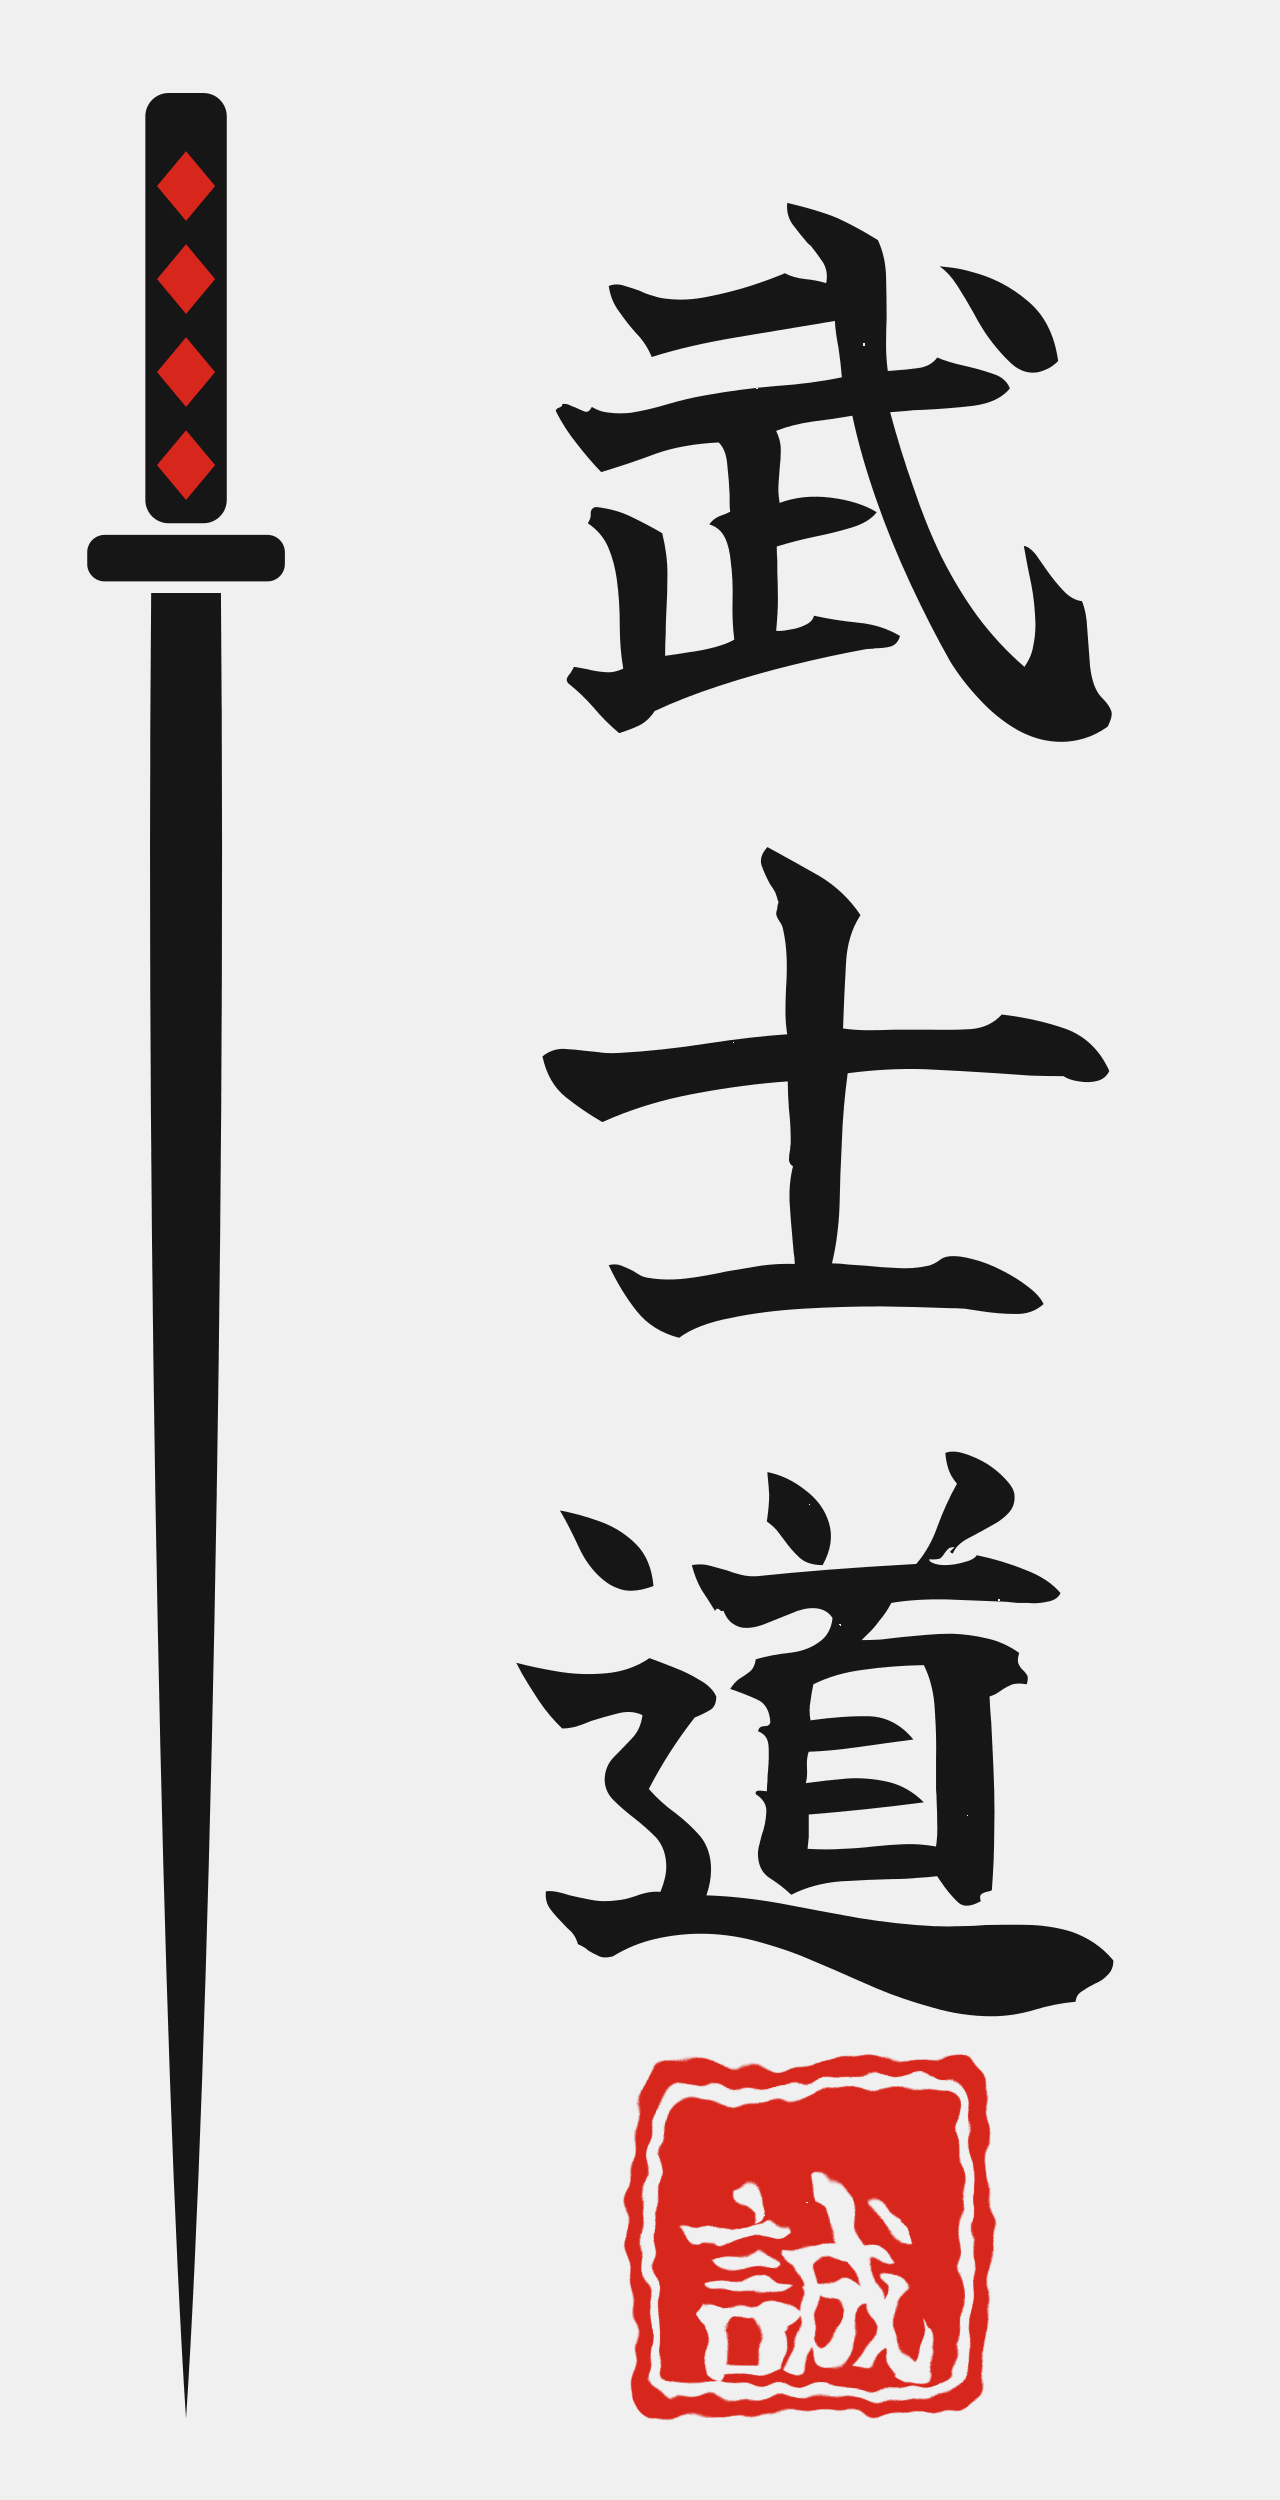
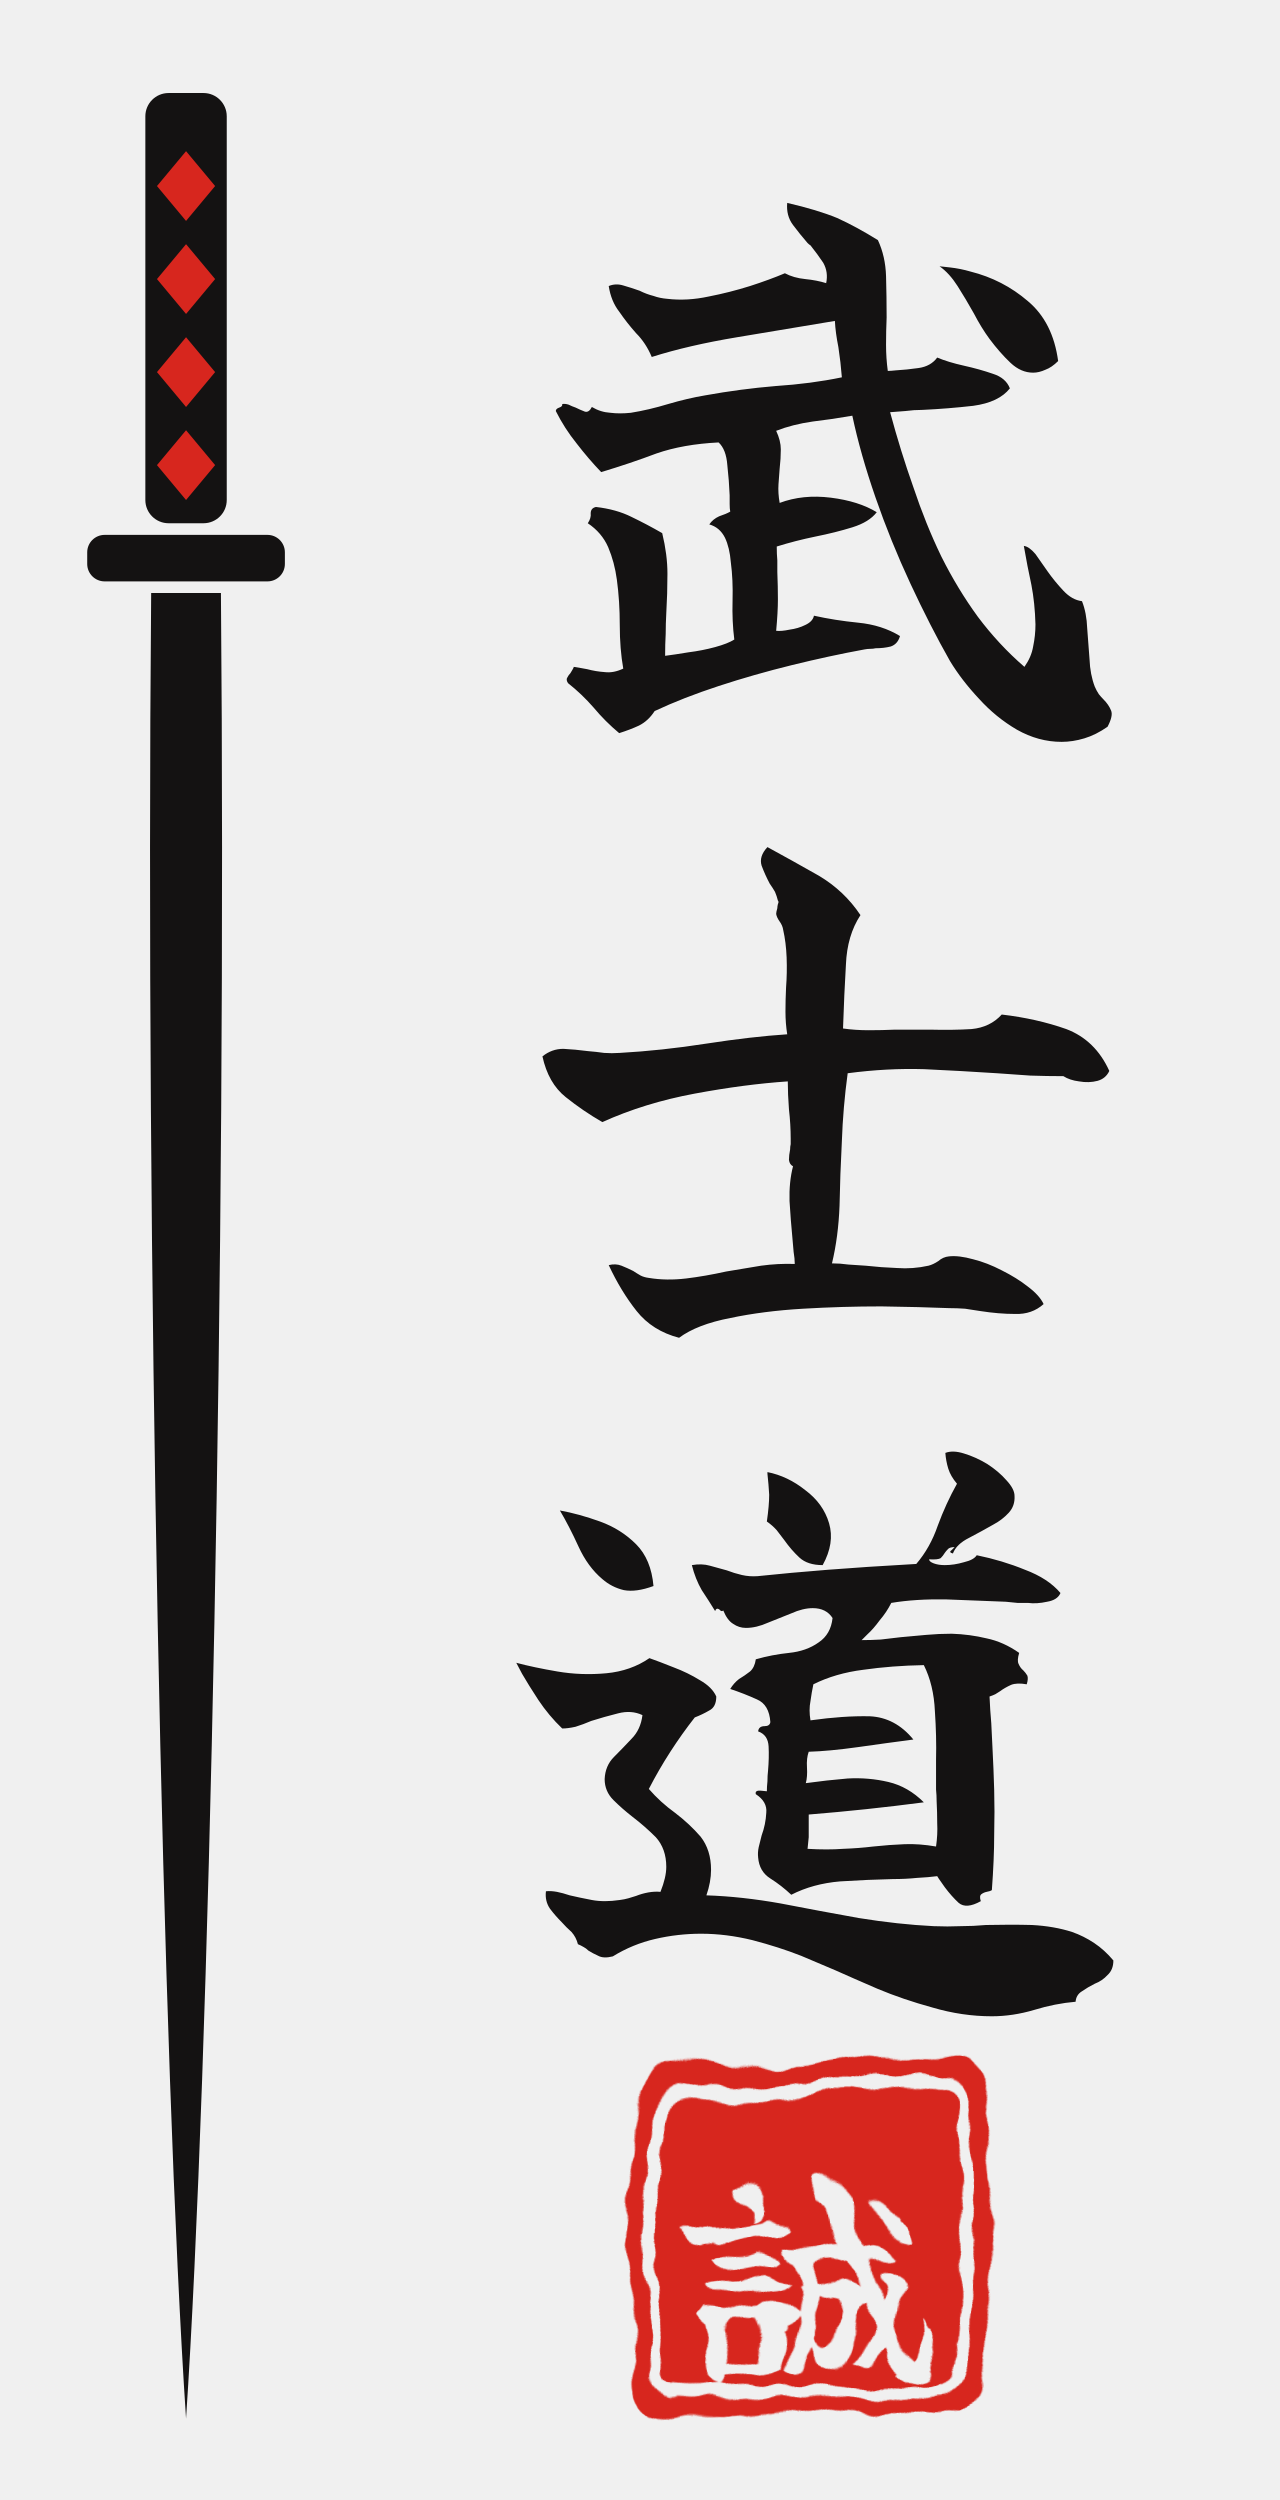
<svg xmlns="http://www.w3.org/2000/svg" width="220" height="430" viewBox="500 1000 220 430">
  <defs>
    <filter id="rough" x="-5%" y="-5%" width="110%" height="110%">
      <feTurbulence type="fractalNoise" baseFrequency="0.03" numOctaves="2" seed="302" result="n" />
      <feDisplacementMap in="SourceGraphic" in2="n" scale="9" xChannelSelector="R" yChannelSelector="G" result="d" />
      <feTurbulence type="fractalNoise" baseFrequency="0.25" numOctaves="1" seed="303" result="n2" />
-       <feDisplacementMap in="d" in2="n2" scale="3" xChannelSelector="R" yChannelSelector="G" />
+       <feDisplacementMap in="d" in2="n2" scale="2" xChannelSelector="R" yChannelSelector="G" />
    </filter>
    <filter id="brush" x="-10%" y="-10%" width="120%" height="120%">
      <feTurbulence type="fractalNoise" baseFrequency="0.018" numOctaves="3" seed="304" result="n" />
      <feDisplacementMap in="SourceGraphic" in2="n" scale="22" xChannelSelector="R" yChannelSelector="G" result="d" />
      <feTurbulence type="fractalNoise" baseFrequency="0.3" numOctaves="1" seed="305" result="n2" />
      <feDisplacementMap in="d" in2="n2" scale="4" xChannelSelector="R" yChannelSelector="G" />
    </filter>
    <filter id="grain" filterUnits="userSpaceOnUse" x="0" y="0" width="1200" height="1800">
      <feTurbulence type="fractalNoise" baseFrequency="0.55" numOctaves="2" seed="306" result="n" />
      <feColorMatrix in="n" type="matrix" values="0 0 0 0 0  0 0 0 0 0  0 0 0 0 0  1.7 0 0 0 -0.6" result="a" />
      <feComponentTransfer in="a" result="m">
        <feFuncA type="discrete" tableValues="1 1 1 1 1 1 1 1 1 0" />
      </feComponentTransfer>
      <feComposite in="SourceGraphic" in2="m" operator="in" />
    </filter>
  </defs>
-   <g filter="url(#grain)">
+   <g>
    <g fill="#141212">
      <rect x="525" y="1016" width="14" height="74" rx="4" />
      <rect x="515" y="1092" width="34" height="8" rx="3" />
      <path d="M526,1102 L538,1102 C539,1216 536,1356 532,1416 C528,1356 525,1216 526,1102Z" />
    </g>
    <path d="M532,1026 l-5,6 l5,6 l5,-6Z" fill="#D7261E" />
    <path d="M532,1042 l-5,6 l5,6 l5,-6Z" fill="#D7261E" />
    <path d="M532,1058 l-5,6 l5,6 l5,-6Z" fill="#D7261E" />
    <path d="M532,1074 l-5,6 l5,6 l5,-6Z" fill="#D7261E" />
    <path d="M690.5 1125.0L690.5 1125.0Q688.5 1126.4 686.5 1127.0Q684.5 1127.6 682.6 1127.6L682.6 1127.6Q678.6 1127.6 674.9 1125.5Q671.3 1123.4 668.4 1120.2Q665.4 1117.0 663.4 1113.7L663.4 1113.7Q660.0 1107.7 656.6 1100.4Q653.2 1093.1 650.6 1085.6Q648.0 1078.1 646.6 1071.5L646.6 1071.5Q643.2 1072.1 639.8 1072.5Q636.3 1073.0 633.5 1074.1L633.5 1074.1Q634.3 1075.8 634.3 1077.3Q634.3 1078.9 634.1 1080.6L634.1 1080.6Q634.0 1081.9 633.9 1083.3Q633.8 1084.8 634.1 1086.5L634.1 1086.5Q638.1 1085.0 642.9 1085.6Q647.7 1086.2 650.8 1088.1L650.8 1088.1Q649.5 1089.8 646.6 1090.7Q643.7 1091.6 640.2 1092.3Q636.8 1093.0 633.6 1094.0L633.6 1094.0Q633.6 1095.3 633.7 1096.4Q633.7 1097.4 633.7 1098.4L633.7 1098.4Q633.8 1100.9 633.8 1103.1Q633.8 1105.3 633.5 1108.5L633.5 1108.5Q634.4 1108.6 635.8 1108.3Q637.3 1108.1 638.5 1107.5Q639.8 1106.9 640 1105.9L640 1105.9Q643.6 1106.7 647.6 1107.1Q651.7 1107.5 654.8 1109.4L654.8 1109.4Q654.4 1110.8 653.2 1111.2Q652.0 1111.5 650.6 1111.5L650.6 1111.5Q650.2 1111.6 649.7 1111.6Q649.2 1111.6 648.7 1111.7L648.7 1111.7Q642.7 1112.8 636.2 1114.4Q629.7 1116.0 623.6 1118.0Q617.5 1120.0 612.6 1122.3L612.6 1122.3Q611.5 1124.0 609.9 1124.8Q608.4 1125.5 606.5 1126.1L606.5 1126.1Q604.1 1124.1 602.1 1121.7Q600.1 1119.4 597.7 1117.5L597.7 1117.5Q597.3 1116.9 597.6 1116.5Q597.8 1116.1 598.1 1115.8L598.1 1115.8Q598.2 1115.6 598.4 1115.3Q598.6 1115.0 598.7 1114.7L598.7 1114.7Q599.3 1114.8 599.9 1114.9Q600.5 1115.0 601.0 1115.1L601.0 1115.1Q602.5 1115.5 604.0 1115.6Q605.5 1115.8 607.2 1115.0L607.2 1115.0Q606.6 1111.6 606.6 1107.5Q606.6 1103.4 606.1 1099.7L606.1 1099.7Q605.7 1096.7 604.6 1094.1Q603.5 1091.6 601.1 1090.0L601.1 1090.0Q601.7 1089.1 601.6 1088.3Q601.6 1087.4 602.5 1087.2L602.5 1087.2Q606.0 1087.6 608.6 1088.9Q611.3 1090.2 613.9 1091.7L613.9 1091.7Q614.8 1095.4 614.8 1098.7Q614.8 1102.1 614.6 1105.5L614.6 1105.5Q614.5 1107.3 614.5 1109.0Q614.4 1110.8 614.4 1112.8L614.4 1112.8Q616.0 1112.6 618.4 1112.2Q620.8 1111.9 623.0 1111.3Q625.2 1110.7 626.3 1110.0L626.3 1110.0Q625.9 1106.9 626.0 1103.3Q626.1 1099.7 625.7 1096.7L625.7 1096.7Q625.5 1094.2 624.7 1092.5Q623.8 1090.7 622.0 1090.2L622.0 1090.2Q622.6 1089.3 623.7 1088.8Q624.9 1088.4 625.6 1088.0L625.6 1088.0Q625.5 1087.5 625.5 1086.7Q625.5 1086.0 625.5 1085.2L625.5 1085.2Q625.4 1082.7 625.1 1080.0Q624.9 1077.3 623.6 1076.1L623.6 1076.1Q617.5 1076.4 612.9 1078.0Q608.4 1079.7 603.4 1081.2L603.4 1081.2Q601.2 1078.9 599.2 1076.3Q597.1 1073.7 595.6 1070.7L595.6 1070.7Q595.6 1070.3 596.2 1070.1L596.2 1070.1Q596.8 1069.9 596.7 1069.5L596.7 1069.5Q597.2 1069.4 597.8 1069.6Q598.4 1069.9 599.0 1070.1L599.0 1070.1Q599.8 1070.5 600.6 1070.8Q601.3 1071.0 601.8 1070.0L601.8 1070.0Q603.3 1070.9 605.0 1071.0Q606.6 1071.2 608.5 1071.0L608.5 1071.0Q611.6 1070.5 614.9 1069.5Q618.3 1068.5 621.3 1068.0L621.3 1068.0Q627.4 1066.9 633.4 1066.4Q639.5 1066.0 644.8 1064.9L644.8 1064.9Q644.6 1062.3 644.2 1059.7Q643.7 1057.2 643.6 1055.2L643.6 1055.2Q635.1 1056.6 626.8 1058.0Q618.4 1059.4 612.1 1061.4L612.1 1061.4Q611.1 1059.0 609.4 1057.3Q607.8 1055.5 606.5 1053.6Q605.1 1051.8 604.7 1049.2L604.7 1049.2Q605.9 1048.7 607.2 1049.1Q608.6 1049.5 610.0 1050.0L610.0 1050.0Q611.2 1050.6 612.4 1050.9Q613.5 1051.3 614.8 1051.4L614.8 1051.4Q618.2 1051.8 621.9 1051.0Q625.5 1050.3 629.0 1049.2Q632.4 1048.1 635.0 1047L635.0 1047Q636.5 1047.8 638.5 1048.0Q640.5 1048.2 642.1 1048.7L642.1 1048.7Q642.5 1046.8 641.6 1045.2Q640.6 1043.7 639.4 1042.2L639.4 1042.2Q639.2 1042.1 638.9 1041.8L638.9 1041.8Q637.6 1040.3 636.4 1038.7Q635.2 1037.1 635.4 1034.9L635.4 1034.9Q640.6 1036.1 644.0 1037.5Q647.3 1039.0 651.0 1041.3L651.0 1041.3Q652.3 1044.1 652.4 1047.5Q652.5 1051.0 652.5 1054.6L652.5 1054.6Q652.4 1056.9 652.4 1059.3Q652.4 1061.6 652.7 1063.8L652.7 1063.8Q653.2 1063.8 654.1 1063.7L654.1 1063.7Q655.9 1063.6 658.0 1063.3Q660.1 1063.0 661.2 1061.5L661.2 1061.5Q663.1 1062.3 665.8 1062.9Q668.5 1063.5 670.8 1064.3Q673.0 1065.0 673.7 1066.8L673.7 1066.8Q671.8 1069.2 667.4 1069.8Q663.0 1070.3 658.7 1070.5L658.7 1070.5Q657.2 1070.5 655.7 1070.7Q654.3 1070.8 653.1 1070.9L653.1 1070.9Q654.9 1077.6 657.1 1083.8Q659.2 1090.1 661.9 1095.7L661.9 1095.7Q664.7 1101.3 668.2 1106.1Q671.8 1110.9 676.2 1114.7L676.2 1114.7Q677.4 1113.0 677.7 1111.2Q678.1 1109.3 678.1 1107.4L678.1 1107.4Q678.0 1103.7 677.4 1100.6Q676.7 1097.4 676.1 1093.9L676.1 1093.9Q677.0 1094.0 678.1 1095.3Q679.1 1096.7 680.2 1098.3L680.2 1098.3Q681.4 1100.0 682.9 1101.6Q684.4 1103.2 686.1 1103.4L686.1 1103.4Q686.9 1105.4 687.0 1108.1Q687.2 1110.7 687.4 1113.4Q687.5 1116.0 688.3 1118.1L688.3 1118.1Q688.6 1118.8 689.0 1119.4Q689.4 1119.9 689.8 1120.3L689.8 1120.3Q690.7 1121.2 691.1 1122.2Q691.5 1123.1 690.5 1125.0ZM682.0 1062.1L682.0 1062.1Q680.9 1063.2 679.8 1063.6Q678.7 1064.1 677.7 1064.1L677.7 1064.1Q675.6 1064.1 673.8 1062.4Q672.0 1060.7 670.2 1058.3L670.2 1058.3Q668.8 1056.4 667.5 1053.9Q666.1 1051.4 664.7 1049.2Q663.3 1047 661.6 1045.8L661.6 1045.8Q661.6 1045.8 663.4 1046.0Q665.2 1046.2 666.9 1046.7L666.9 1046.7Q672.5 1048.1 676.8 1051.8Q681.1 1055.4 682.0 1062.1Z" fill="#141212" />
    <path d="M690.8 1184.2L690.8 1184.2Q690.2 1185.5 688.8 1185.9Q687.3 1186.3 685.6 1186.0Q684.0 1185.8 682.9 1185.1L682.9 1185.1Q680.1 1185.1 677.2 1185.0Q674.3 1184.8 671.5 1184.6L671.5 1184.6Q665.4 1184.2 659.0 1183.9Q652.6 1183.7 645.8 1184.6L645.8 1184.6Q645.0 1190.5 644.8 1196.3Q644.5 1202.1 644.4 1207.4Q644.2 1212.7 643.1 1217.3L643.1 1217.3Q644.5 1217.3 645.9 1217.5Q647.3 1217.6 648.9 1217.7L648.9 1217.7Q651.6 1218.0 654.3 1218.1Q657.0 1218.3 659.7 1217.7L659.7 1217.7Q660.5 1217.5 661.4 1216.9Q662.2 1216.2 663.2 1216.1L663.2 1216.1Q664.9 1215.9 667.4 1216.6Q669.8 1217.2 672.3 1218.5Q674.9 1219.8 676.8 1221.3Q678.8 1222.8 679.5 1224.3L679.5 1224.3Q677.5 1226.1 674.6 1226.0Q671.8 1226.0 668.6 1225.5L668.6 1225.5Q667.3 1225.3 666.0 1225.1Q664.6 1225.0 663.3 1225.0L663.3 1225.0Q658.3 1224.8 651.6 1224.7Q644.9 1224.7 638.1 1225.1Q631.3 1225.5 625.6 1226.7Q619.9 1227.8 616.8 1230.1L616.8 1230.1Q612.2 1228.9 609.5 1225.5Q606.8 1222.1 604.7 1217.6L604.7 1217.6Q605.9 1217.3 606.9 1217.7Q607.9 1218.1 608.9 1218.6L608.9 1218.6Q609.5 1219.0 610.2 1219.4Q610.8 1219.7 611.6 1219.8L611.6 1219.8Q614.6 1220.3 618.0 1219.9Q621.3 1219.5 624.9 1218.7L624.9 1218.7Q627.9 1218.2 630.9 1217.7Q633.8 1217.3 636.7 1217.4L636.7 1217.4Q636.7 1216.5 636.5 1215.3Q636.4 1214.2 636.3 1213.0L636.3 1213.0Q636.0 1209.9 635.8 1206.6Q635.7 1203.3 636.4 1200.6L636.4 1200.6Q635.8 1200.3 635.7 1199.5Q635.7 1198.7 635.9 1197.7L635.9 1197.7Q635.9 1197.2 636.0 1196.8Q636.0 1196.4 636.0 1195.9L636.0 1195.9Q636.0 1193.4 635.7 1190.8Q635.5 1188.2 635.5 1186.0L635.5 1186.0Q628.1 1186.5 619.5 1188.1Q610.9 1189.7 603.6 1193.0L603.6 1193.0Q600.3 1191.1 597.3 1188.7Q594.3 1186.3 593.3 1181.7L593.3 1181.7Q594.9 1180.4 596.9 1180.4Q598.9 1180.5 601.2 1180.8L601.2 1180.8Q602.5 1180.9 603.9 1181.1Q605.2 1181.2 606.6 1181.1L606.6 1181.1Q613.8 1180.7 621.5 1179.5Q629.3 1178.3 635.4 1177.9L635.4 1177.9Q635.1 1176.0 635.1 1174.0Q635.1 1172.0 635.2 1169.9L635.2 1169.9Q635.4 1167.3 635.3 1164.7Q635.2 1162.1 634.7 1159.9L634.7 1159.9Q634.6 1159.2 634.1 1158.5Q633.6 1157.8 633.5 1157.2L633.5 1157.2Q633.5 1156.9 633.7 1156.2L633.7 1156.2Q633.7 1155.9 633.8 1155.5Q634.0 1155.1 633.8 1154.9L633.8 1154.9Q633.6 1154.1 633.3 1153.4Q632.9 1152.7 632.4 1152.0L632.4 1152.0Q631.6 1150.5 631.0 1148.9Q630.5 1147.3 632.0 1145.7L632.0 1145.7Q636.4 1148.1 640.8 1150.6Q645.2 1153.2 648.0 1157.4L648.0 1157.4Q645.7 1160.9 645.5 1165.9Q645.2 1170.9 645.0 1176.9L645.0 1176.9Q647.1 1177.2 649.4 1177.2Q651.7 1177.2 653.9 1177.1L653.9 1177.1Q654.8 1177.1 655.6 1177.1Q656.4 1177.1 657.3 1177.1L657.3 1177.1Q657.9 1177.1 658.7 1177.1Q659.4 1177.1 660.1 1177.1L660.1 1177.1Q663.8 1177.2 667.1 1177.0Q670.3 1176.7 672.3 1174.5L672.3 1174.5Q678.3 1175.2 683.4 1177.0Q688.4 1178.9 690.8 1184.2Z" fill="#141212" />
    <path d="M682.4 1274.0L682.4 1274.0Q681.9 1275.2 680.1 1275.5Q678.3 1275.9 676.8 1275.7L676.8 1275.7Q676.0 1275.7 675.0 1275.7Q674.0 1275.6 673.0 1275.5L673.0 1275.5Q668.2 1275.3 662.8 1275.1Q657.5 1275.0 653.3 1275.7L653.3 1275.7Q652.5 1277.3 651.3 1278.7Q650.2 1280.2 649.2 1281.1Q648.2 1282.1 648.2 1282.1L648.2 1282.1Q649.8 1282.1 651.5 1282.0Q653.2 1281.8 654.9 1281.6L654.9 1281.6Q657.1 1281.4 659.3 1281.2Q661.5 1281.0 663.7 1281.0L663.7 1281.0Q666.8 1281.1 669.7 1281.8Q672.6 1282.4 675.3 1284.3L675.3 1284.3Q674.9 1285.6 675.2 1286.2Q675.5 1286.9 676.0 1287.3L676.0 1287.3Q676.4 1287.7 676.7 1288.2Q676.9 1288.7 676.6 1289.7L676.6 1289.7Q674.9 1289.4 673.9 1289.8Q672.8 1290.3 672.0 1290.9L672.0 1290.9Q671.5 1291.2 671.2 1291.4Q670.8 1291.6 670.2 1291.8L670.2 1291.8Q670.3 1294.2 670.5 1296.4Q670.6 1298.5 670.7 1300.5L670.7 1300.5Q670.9 1304.3 671.0 1307.9Q671.1 1311.5 671.0 1315.6Q671.0 1319.7 670.6 1325.1L670.6 1325.1Q670.3 1325.3 669.7 1325.4L669.7 1325.4Q669.2 1325.5 668.8 1325.8Q668.4 1326.1 668.7 1327.0L668.7 1327.0Q666.2 1328.4 664.9 1327.3Q663.7 1326.2 662.5 1324.6L662.5 1324.6Q662.1 1324.0 661.8 1323.6Q661.5 1323.2 661.2 1322.7L661.2 1322.7Q659.7 1322.9 657.7 1323.0Q655.8 1323.2 653.6 1323.2L653.6 1323.2Q649.2 1323.3 644.5 1323.6Q639.8 1324.0 636.1 1325.9L636.1 1325.9Q634.4 1324.3 632.5 1323.1Q630.6 1321.9 630.4 1319.5L630.4 1319.5Q630.3 1318.6 630.5 1317.7Q630.7 1316.8 631.0 1315.7L631.0 1315.7Q631.7 1313.8 631.8 1311.8Q632.0 1309.9 630.0 1308.6L630.0 1308.6Q629.8 1307.9 630.9 1308.0Q631.9 1308.1 631.9 1308.1L631.9 1308.1Q631.9 1307.3 632.0 1306.4Q632.0 1305.4 632.1 1304.6L632.1 1304.6Q632.3 1302.3 632.2 1300.4Q632.1 1298.4 630.4 1297.8L630.4 1297.8Q630.5 1296.9 631.5 1296.9Q632.4 1296.9 632.5 1296.2L632.5 1296.2Q632.3 1293.2 630.2 1292.3Q628.0 1291.3 625.6 1290.5L625.6 1290.5Q626.2 1289.5 627.1 1288.8Q628.1 1288.2 629.0 1287.5Q629.8 1286.8 630.0 1285.4L630.0 1285.4Q632.8 1284.6 635.7 1284.3Q638.7 1284.0 640.8 1282.5L640.8 1282.5Q642.9 1281.1 643.2 1278.3L643.2 1278.3Q642.1 1276.6 639.8 1276.6L639.8 1276.6Q638.1 1276.6 636.1 1277.5Q634.1 1278.3 632.1 1279.1Q630.1 1280.0 628.3 1280.0L628.3 1280.0Q627.1 1280.0 626.1 1279.3Q625.1 1278.7 624.4 1277.0L624.4 1277.0Q624.1 1277.3 623.7 1276.8L623.7 1276.8Q623.2 1276.5 623.0 1277.1L623.0 1277.1Q621.9 1275.3 620.7 1273.5Q619.6 1271.6 619.0 1269.2L619.0 1269.2Q620.7 1268.9 622.1 1269.3Q623.6 1269.7 625.0 1270.1L625.0 1270.1Q626.3 1270.6 627.6 1270.9Q628.9 1271.2 630.3 1271.1L630.3 1271.1Q636.0 1270.5 642.4 1270.0Q648.7 1269.5 657.6 1269.0L657.6 1269.0Q660.0 1266.2 661.3 1262.4Q662.7 1258.6 664.6 1255.2L664.6 1255.2Q663.5 1253.9 663.1 1252.6Q662.7 1251.3 662.6 1249.9L662.6 1249.9Q663.9 1249.4 665.8 1250.0Q667.8 1250.6 669.8 1251.8Q671.8 1253.1 673.1 1254.6Q674.5 1256.1 674.5 1257.3L674.5 1257.3Q674.6 1259.0 673.5 1260.2Q672.4 1261.4 670.9 1262.2L670.9 1262.2Q668.8 1263.4 666.7 1264.5Q664.5 1265.6 663.9 1267.2L663.9 1267.2Q663.1 1267.0 663.7 1266.6Q664.2 1266.1 664.2 1266.1L664.2 1266.1Q663.3 1266.1 663.0 1266.5Q662.7 1266.8 662.5 1267.1L662.5 1267.1Q662.2 1267.6 661.8 1268.0Q661.3 1268.3 659.8 1268.2L659.8 1268.2Q659.8 1268.6 660.6 1268.9Q661.4 1269.2 662.5 1269.2L662.5 1269.2Q664.1 1269.2 665.8 1268.7Q667.5 1268.3 668.0 1267.5L668.0 1267.5Q672.4 1268.4 676.3 1270.0Q680.3 1271.5 682.4 1274.0ZM691.5 1337.2L691.5 1337.2Q691.5 1338.8 690.5 1339.7Q689.6 1340.7 688.3 1341.2Q687.1 1341.8 686.1 1342.5Q685.1 1343.1 685.0 1344.3L685.0 1344.3Q681.5 1344.6 677.9 1345.7Q674.2 1346.8 670.6 1346.8L670.6 1346.8Q665.5 1346.8 660.4 1345.3Q655.3 1343.9 651.0 1342.1Q646.6 1340.2 643.7 1338.9L643.7 1338.9Q641.6 1338.0 637.8 1336.4Q634.0 1334.9 629.4 1333.7Q624.9 1332.6 620.6 1332.6L620.6 1332.6Q616.6 1332.6 612.7 1333.5Q608.8 1334.4 605.4 1336.5L605.4 1336.5Q603.8 1336.9 602.9 1336.4Q602.0 1336.0 601.2 1335.5L601.2 1335.5Q600.8 1335.1 600.4 1334.9Q599.9 1334.6 599.4 1334.4L599.4 1334.4Q599.1 1333.2 598.3 1332.3Q597.4 1331.5 596.6 1330.6L596.6 1330.6Q595.5 1329.5 594.6 1328.3Q593.7 1327.0 593.9 1325.3L593.9 1325.3Q594.7 1325.2 595.8 1325.4Q596.8 1325.6 598.0 1326.0L598.0 1326.0Q599.7 1326.4 601.8 1326.8Q603.9 1327.2 606.6 1326.8L606.6 1326.8Q607.4 1326.7 608.1 1326.5Q608.8 1326.3 609.4 1326.1L609.4 1326.1Q610.4 1325.7 611.5 1325.5Q612.6 1325.3 613.6 1325.4L613.6 1325.4Q614.6 1322.9 614.6 1321.1L614.6 1321.1Q614.6 1318.0 612.8 1316.0Q610.9 1314.1 608.8 1312.5L608.8 1312.5Q607.0 1311.1 605.5 1309.6Q604.0 1308.1 604.0 1306.0L604.0 1306.0Q604.1 1303.7 605.6 1302.2Q607.1 1300.7 608.6 1299.1Q610.2 1297.5 610.5 1295.0L610.5 1295.0Q608.6 1294.1 606.3 1294.7Q603.9 1295.3 601.7 1296.0L601.7 1296.0Q600.3 1296.6 599.0 1297.0Q597.7 1297.3 596.7 1297.3L596.7 1297.3Q594.4 1295.1 592.6 1292.4Q590.9 1289.8 589.8 1287.9Q588.8 1286.0 588.8 1286.0L588.8 1286.0Q591.8 1286.8 595.9 1287.5Q600.0 1288.2 604.3 1287.8Q608.5 1287.4 611.7 1285.2L611.7 1285.2Q613.4 1285.8 615.9 1286.8Q618.3 1287.7 620.4 1289.0Q622.5 1290.2 623.2 1291.8L623.2 1291.8Q623.2 1293.6 622.0 1294.2Q620.8 1294.9 619.5 1295.4L619.5 1295.4Q617.3 1298.2 615.3 1301.3Q613.3 1304.4 611.6 1307.7L611.6 1307.7Q613.6 1310.0 616.1 1311.8Q618.6 1313.7 620.5 1315.9Q622.3 1318.2 622.3 1321.6L622.3 1321.6Q622.3 1323.7 621.5 1326.0L621.5 1326.0Q627.6 1326.2 634.3 1327.4Q641.0 1328.7 647.7 1329.9Q654.5 1331.0 660.6 1331.3L660.6 1331.3Q663.0 1331.4 665.2 1331.3Q667.4 1331.3 669.6 1331.1L669.6 1331.1Q673.8 1331.0 677.5 1331.1Q681.3 1331.3 684.4 1332.3L684.4 1332.3Q686.4 1333.0 688.2 1334.2Q690.0 1335.4 691.5 1337.2ZM661.0 1317.6L661.0 1317.6Q661.3 1315.5 661.2 1313.6Q661.2 1311.7 661.1 1309.8L661.1 1309.8Q661.1 1308.8 661.0 1307.8Q661.0 1306.7 661.0 1305.7L661.0 1305.7Q661.0 1304.9 661.0 1304.2Q661.0 1303.5 661.0 1302.6L661.0 1302.6Q661.1 1298.7 660.8 1294.3Q660.6 1289.8 658.9 1286.4L658.9 1286.4Q653.4 1286.5 648.5 1287.2Q643.7 1287.8 639.9 1289.7L639.9 1289.7Q639.6 1291.1 639.4 1292.6Q639.1 1294.1 639.4 1295.9L639.4 1295.9Q645.1 1295.1 649.6 1295.2Q654.0 1295.4 657.1 1299.2L657.1 1299.2Q652.5 1299.8 647.6 1300.5Q642.6 1301.2 639.1 1301.3L639.1 1301.3Q638.7 1302.4 638.8 1304.0Q638.9 1305.6 638.6 1306.7L638.6 1306.7Q642.2 1306.2 645.8 1305.9Q649.4 1305.7 652.8 1306.5Q656.2 1307.3 658.9 1310.0L658.9 1310.0Q649.0 1311.3 639.1 1312.1L639.1 1312.1Q639.1 1312.6 639.1 1313.1Q639.1 1313.5 639.1 1314.1L639.1 1314.1Q639.1 1314.9 639.1 1316.0Q639.0 1317 638.9 1318.0L638.9 1318.0Q642.3 1318.2 645.0 1318.0Q647.7 1317.9 650.2 1317.6L650.2 1317.6Q653.0 1317.3 655.6 1317.2Q658.1 1317.1 661.0 1317.6ZM612.4 1272.8L612.4 1272.8Q609.4 1273.9 607.3 1273.5Q605.2 1273.0 603.6 1271.6L603.6 1271.6Q601.1 1269.5 599.5 1266.0Q597.9 1262.5 596.3 1259.8L596.3 1259.8Q599.6 1260.4 603.2 1261.7Q606.8 1263 609.4 1265.6Q612.0 1268.2 612.4 1272.8ZM642.6 1262.0L642.6 1262.0Q643.6 1265.4 641.5 1269.2L641.5 1269.2Q638.9 1269.2 637.5 1267.9Q636.1 1266.6 634.9 1264.9L634.9 1264.9Q634.3 1264.1 633.6 1263.2Q632.9 1262.4 631.9 1261.7L631.9 1261.7Q632.3 1258.9 632.3 1257.1Q632.2 1255.3 632.0 1253.5L632.0 1253.5Q632.0 1253.3 632.0 1253.2L632.0 1253.2Q635.5 1253.9 638.5 1256.3Q641.6 1258.6 642.6 1262.0Z" fill="#141212" />
    <mask id="seal0" maskUnits="userSpaceOnUse" x="0" y="0" width="1200" height="1800">
      <rect x="0" y="0" width="1200" height="1800" fill="#fff" />
      <path d="M660.8 1409.4L660.8 1409.4Q660.3 1409.9 659.9 1410.0Q659.4 1410.2 658.8 1410.2L658.8 1410.2Q657.6 1410.1 656.4 1409.4Q655.2 1408.7 654.3 1408.1L654.3 1408.1Q654.2 1407.8 654.3 1407.7Q654.4 1407.6 654.4 1407.6L654.4 1407.6Q653.7 1407.0 653.2 1406.1Q652.7 1405.1 652.3 1404.1Q652.0 1403.0 651.4 1402.2L651.4 1402.2Q650.8 1403.3 650.2 1404.5Q649.6 1405.7 648.6 1406.3L648.6 1406.3Q648.3 1406.4 648.0 1406.3Q647.7 1406.2 647.4 1405.9L647.4 1405.9Q647.1 1405.8 646.8 1405.6Q646.5 1405.5 646.1 1405.4L646.1 1405.4Q647.2 1404.5 647.6 1403.6Q648.0 1402.8 648.5 1401.5L648.5 1401.5Q648.6 1401.3 648.7 1401.0Q648.9 1400.7 649.0 1400.5L649.0 1400.5Q649.2 1400.0 649.4 1399.5Q649.6 1399.1 649.5 1398.7L649.5 1398.7Q649.5 1397.5 648.7 1396.5Q647.9 1395.6 647.6 1394.5L647.6 1394.5Q646.8 1395.0 646.6 1396.4Q646.4 1397.7 646.4 1399.2L646.4 1399.2Q646.4 1399.9 646.4 1400.6Q646.3 1401.2 646.2 1401.7L646.2 1401.7Q646.0 1402.8 645.5 1404.1Q645.0 1405.4 644.1 1406.3Q643.2 1407.3 642.2 1407.5L642.2 1407.5Q641.3 1407.6 640.6 1407.0Q639.9 1406.4 639.4 1405.4Q639.0 1404.3 638.7 1403.3L638.7 1403.3Q638.1 1404.1 637.8 1405.3Q637.5 1406.6 636.9 1407.5L636.9 1407.5Q636.5 1408.0 636.0 1408.3Q635.5 1408.5 634.6 1408.1L634.6 1408.1Q635.3 1405.6 636.1 1403.3Q636.9 1400.9 637.1 1397.9L637.1 1397.9Q637.1 1397.9 636.5 1398.5Q635.9 1399.2 635.0 1399.8L635.0 1399.8Q635.2 1400.0 635.1 1400.5Q635.1 1400.9 634.7 1400.9L634.7 1400.9Q635.0 1401.9 634.9 1402.9Q634.8 1404.0 634.6 1405.0L634.6 1405.0Q634.4 1405.7 634.3 1406.4Q634.2 1407.1 634.2 1407.9L634.2 1407.9Q633.5 1408.4 632.6 1408.4Q631.7 1408.5 630.8 1408.5L630.8 1408.5Q629.9 1408.6 629.0 1408.6Q628.1 1408.7 627.2 1409.0L627.2 1409.0Q627.3 1409.4 627.0 1410.0Q626.8 1410.6 626.4 1410.8L626.4 1410.8Q625.5 1410.6 625.1 1409.9Q624.6 1409.3 624.4 1408.4L624.4 1408.4Q624.2 1407.6 624.2 1406.5Q624.2 1405.4 624.2 1404.3L624.2 1404.3Q624.3 1403.2 624.3 1402.1Q624.3 1401.1 624.1 1400.2L624.1 1400.2Q623.5 1399.8 623.1 1399.3Q622.8 1398.7 622.3 1398.2L622.3 1398.2Q622.5 1397.8 623.0 1397.6Q623.4 1397.3 623.8 1397.0L623.8 1397.0Q624.5 1397.3 625.6 1397.3Q626.7 1397.4 627.9 1397.2Q629.1 1397.0 630.1 1396.7Q631.1 1396.3 631.5 1395.7L631.5 1395.7Q633.2 1395.7 634.6 1395.9Q636.0 1396.2 637.1 1397.1L637.1 1397.1Q637.3 1396.6 637.4 1395.7Q637.4 1394.9 637.3 1394.1Q637.2 1393.3 636.9 1392.9L636.9 1392.9Q637.4 1392.6 637.4 1391.9Q637.5 1391.2 637.4 1390.4Q637.2 1389.6 637.0 1389.1L637.0 1389.1Q636.8 1388.7 636.2 1388.4Q635.7 1388.1 635.5 1387.7L635.5 1387.7Q635.3 1387.4 635.3 1387.3Q635.3 1387.1 635.3 1387.0L635.3 1387.0Q635.3 1386.9 635.2 1386.8Q635.2 1386.6 635.0 1386.5L635.0 1386.5Q635.0 1386.4 635.1 1386.3L635.1 1386.3Q635.2 1385.9 635.4 1385.5Q635.5 1385.2 635.8 1385.2L635.8 1385.2Q637.2 1385.5 638.6 1385.3Q639.9 1385.2 641.5 1385.0L641.5 1385.0Q642.2 1384.9 643.0 1384.8Q643.8 1384.7 644.6 1384.6L644.6 1384.6Q644.3 1383.5 644.1 1382.0Q643.9 1380.5 643.6 1379.1Q643.2 1377.7 642.3 1377.0L642.3 1377.0Q642.2 1376.4 642.0 1376.0Q641.8 1375.6 641.5 1375.2Q641.3 1374.7 641.3 1374.1L641.3 1374.1Q641.3 1374.1 641.4 1374.0Q641.5 1373.9 641.6 1373.9L641.6 1373.9Q643.2 1373.8 644.8 1374.9Q646.5 1375.9 647.4 1377.3L647.4 1377.3Q647.4 1377.6 647.4 1378.0Q647.3 1378.4 647.3 1378.8L647.3 1378.8Q647.2 1380.2 647.1 1381.6Q647.1 1383.0 647.6 1384.3L647.6 1384.3Q649.0 1384.0 650.5 1384.5Q652.0 1385.1 653.0 1386.0L653.0 1386.0Q652.5 1386.5 651.5 1386.6Q650.6 1386.7 649.5 1386.7L649.5 1386.7Q649.1 1386.7 648.7 1386.7Q648.4 1386.7 648.0 1386.7L648.0 1386.7Q648.2 1388.6 648.9 1390.5Q649.6 1392.4 650.2 1394.1L650.2 1394.1Q650.3 1393.9 650.5 1393.0Q650.6 1392.1 650.5 1391.3L650.5 1391.3Q650.5 1390.8 650.1 1390.4Q649.8 1390.0 649.8 1389.8L649.8 1389.8Q649.8 1389.1 650.2 1388.9Q650.6 1388.6 651.1 1388.6L651.1 1388.6Q652.0 1388.7 653.0 1389.5Q654.0 1390.3 654.0 1391.4L654.0 1391.4Q654.0 1392.0 653.6 1392.5Q653.3 1393.1 653.1 1393.7L653.1 1393.7Q653.0 1394.1 653.0 1394.9Q653.0 1395.6 652.9 1396.3L652.9 1396.3Q652.8 1396.6 652.8 1396.9Q652.7 1397.1 652.6 1397.4L652.6 1397.4Q652.5 1397.8 652.5 1398.1Q652.4 1398.5 652.4 1398.8L652.4 1398.8Q652.5 1399.8 653.2 1400.9Q654.0 1402.1 654.5 1402.8L654.5 1402.8Q655.0 1403.6 655.7 1404.2Q656.3 1404.8 656.8 1405.2L656.8 1405.2Q657.2 1404.5 657.3 1403.5Q657.4 1402.4 657.4 1401.3Q657.4 1400.1 657.3 1399.0L657.3 1399.0Q657.3 1398.6 657.3 1398.2Q657.2 1397.8 657.2 1397.5L657.2 1397.5Q657.5 1397.8 657.7 1398.3Q657.8 1398.8 658.0 1399.3Q658.1 1399.7 658.6 1399.8L658.6 1399.8Q659.6 1401.8 660.0 1404.3Q660.5 1406.8 660.8 1409.4ZM637.5 1382.1L637.5 1382.1Q636.0 1382.5 634.1 1382.7Q632.2 1382.9 630.2 1383.0Q628.2 1383.2 626.3 1383.6L626.3 1383.6Q626.2 1383.7 626.0 1383.8Q625.8 1383.8 625.7 1383.9L625.7 1383.9Q625.3 1384.1 624.9 1384.2Q624.6 1384.3 624.2 1384.1L624.2 1384.1Q624.0 1384.5 623.6 1384.7Q623.2 1384.9 623.0 1385.2L623.0 1385.2Q621.4 1384.9 620.6 1383.8Q619.9 1382.8 619.1 1381.1L619.1 1381.1Q619.9 1380.6 620.6 1380.7Q621.3 1380.8 622.0 1380.9L622.0 1380.9Q622.4 1381.1 622.8 1381.1Q623.2 1381.2 623.7 1381.3L623.7 1381.3Q624.4 1381.3 625.2 1381.2Q626.0 1381.0 626.9 1380.8L626.9 1380.8Q627.5 1380.7 628.2 1380.6Q628.9 1380.5 629.5 1380.4L629.5 1380.4Q629.8 1380.4 630.1 1380.4Q630.4 1380.4 630.7 1380.4L630.7 1380.4Q631.5 1380.4 632.3 1380.3Q633.0 1380.1 633.6 1379.6L633.6 1379.6Q634.8 1379.9 635.9 1380.4Q637.1 1380.8 637.5 1382.1ZM631.3 1406.2L631.3 1406.2Q631.3 1406.2 631.3 1406.1L631.3 1406.1Q631.4 1405.5 631.5 1404.4Q631.6 1403.4 631.6 1402.3Q631.6 1401.1 631.5 1400.2Q631.3 1399.2 630.9 1398.7L630.9 1398.7Q630.5 1399.0 630.0 1399.0Q629.5 1399.1 629.1 1399.1L629.1 1399.1Q628.6 1399.1 628.1 1399.1Q627.6 1399.2 627.3 1399.7L627.3 1399.7Q626.9 1400.3 626.9 1401.2Q627.0 1402.1 627.1 1403.1L627.1 1403.1Q627.3 1404.0 627.4 1405.0Q627.5 1405.9 627.3 1406.8L627.3 1406.8Q628.5 1406.8 629.5 1406.6Q630.6 1406.3 631.3 1406.2ZM643.2 1394.3L643.2 1394.3Q642.9 1394.1 642.5 1394.1Q642.1 1394.2 641.7 1394.3L641.7 1394.3Q641.3 1394.4 640.9 1394.4Q640.5 1394.5 640 1394.3L640 1394.3Q639.8 1396.4 639.6 1398.1Q639.4 1399.8 638.9 1401.7L638.9 1401.7Q639.9 1403.2 640.9 1403.1L640.9 1403.1Q641.6 1403.0 642.2 1402.1Q642.8 1401.1 643.1 1399.7Q643.5 1398.3 643.5 1396.9Q643.5 1395.4 643.2 1394.3ZM646.7 1391.7L646.7 1391.7Q646.4 1390.3 646.1 1389.1Q645.7 1388.0 645.1 1386.8L645.1 1386.8Q644.4 1387.1 643.5 1387.2Q642.6 1387.3 641.7 1387.4Q640.8 1387.5 640.2 1387.9L640.2 1387.9Q640.1 1388.3 640.1 1388.7Q640.1 1389.2 640.1 1389.7L640.1 1389.7Q640.1 1390.3 640.1 1390.9Q640.1 1391.5 640 1392.1L640 1392.1Q640.9 1392.2 641.4 1391.9Q642.0 1391.7 642.5 1391.4L642.5 1391.4Q642.8 1391.3 643.1 1391.1Q643.4 1390.9 643.8 1390.8L643.8 1390.8Q644.4 1391.0 645.1 1391.2Q645.9 1391.5 646.7 1391.7ZM635.7 1392.8L635.7 1392.8Q634.9 1393.4 633.8 1393.6Q632.7 1393.8 631.5 1393.9Q630.3 1394.0 629.2 1394.2L629.2 1394.2Q629.2 1394.2 629.0 1394.3L629.0 1394.3Q628.1 1394.4 627.1 1394.5Q626.1 1394.6 625.2 1394.3Q624.4 1393.9 623.9 1392.8L623.9 1392.8Q624.5 1392.5 625.4 1392.4Q626.4 1392.2 627.5 1392.2Q628.6 1392.1 629.7 1391.8Q630.8 1391.6 631.6 1391.0L631.6 1391.0Q632.0 1390.7 632.6 1390.9Q633.3 1391.1 633.9 1391.5Q634.6 1391.9 635.0 1392.3L635.0 1392.3Q635.2 1392.5 635.4 1392.6Q635.6 1392.7 635.7 1392.8ZM633.7 1375.3L633.7 1375.3Q633.5 1376.3 633.3 1377.4Q633.2 1378.5 632.7 1379.2Q632.3 1380.0 631.1 1380.1L631.1 1380.1Q631.2 1379.8 631.2 1379.4Q631.2 1379.0 631.2 1378.6L631.2 1378.6Q631.2 1378.4 631.2 1378.3Q631.2 1378.2 631.2 1378.0L631.2 1378.0Q630.7 1377.4 630.0 1377.1Q629.4 1376.9 628.8 1376.6Q628.2 1376.4 627.7 1376.0Q627.2 1375.5 627.0 1374.6L627.0 1374.6Q627.1 1374.6 627.3 1374.5Q627.4 1374.5 627.6 1374.4L627.6 1374.4Q628.6 1374.1 629.7 1373.9Q630.8 1373.7 631.9 1373.9Q632.9 1374.1 633.7 1375.3ZM634.5 1388.0L634.5 1388.0Q634.6 1388.2 634.5 1388.2Q634.4 1388.3 634.3 1388.4L634.3 1388.4Q634.2 1388.4 634.1 1388.5Q634.0 1388.5 634.0 1388.7L634.0 1388.7Q632.9 1388.7 631.8 1388.8Q630.7 1389.0 629.8 1389.2L629.8 1389.2Q629.0 1389.4 628.4 1389.5Q627.7 1389.7 627.1 1389.7L627.1 1389.7Q626.2 1389.7 625.5 1389.3Q624.8 1388.9 624.2 1387.9L624.2 1387.9Q625.3 1387.2 626.9 1387.1Q628.6 1387.0 630.0 1386.7L630.0 1386.7Q630.4 1386.6 630.7 1386.4Q631.0 1386.2 631.4 1386.2L631.4 1386.2Q632.3 1386.3 633.2 1386.7Q634.1 1387.1 634.5 1388.0ZM655.6 1383.7L655.6 1383.7Q654.4 1383.8 653.5 1383.2Q652.6 1382.6 651.9 1381.6Q651.2 1380.5 650.6 1379.4L650.6 1379.4Q650.4 1379.0 650.1 1378.5Q649.8 1378.1 649.6 1377.7L649.6 1377.7Q650.2 1377.5 651.0 1377.7Q651.8 1377.9 652.6 1378.4Q653.4 1378.8 653.9 1379.2L653.9 1379.2Q654.0 1379.3 654.0 1379.5L654.0 1379.5Q654.0 1379.7 654.0 1379.7L654.0 1379.7Q654.3 1380.0 654.7 1380.3Q655.1 1380.6 655.2 1380.7L655.2 1380.7Q655.5 1381.2 655.7 1382.2Q656.0 1383.1 655.6 1383.7Z" fill="#000" />
      <rect x="614.2" y="1360.2" width="51.6" height="51.6" rx="3" fill="none" stroke="#000" stroke-width="2.1" />
    </mask>
    <g filter="url(#rough)">
      <rect x="610" y="1356" width="60" height="60" rx="4.8" fill="#D7261E" mask="url(#seal0)" />
    </g>
  </g>
</svg>
